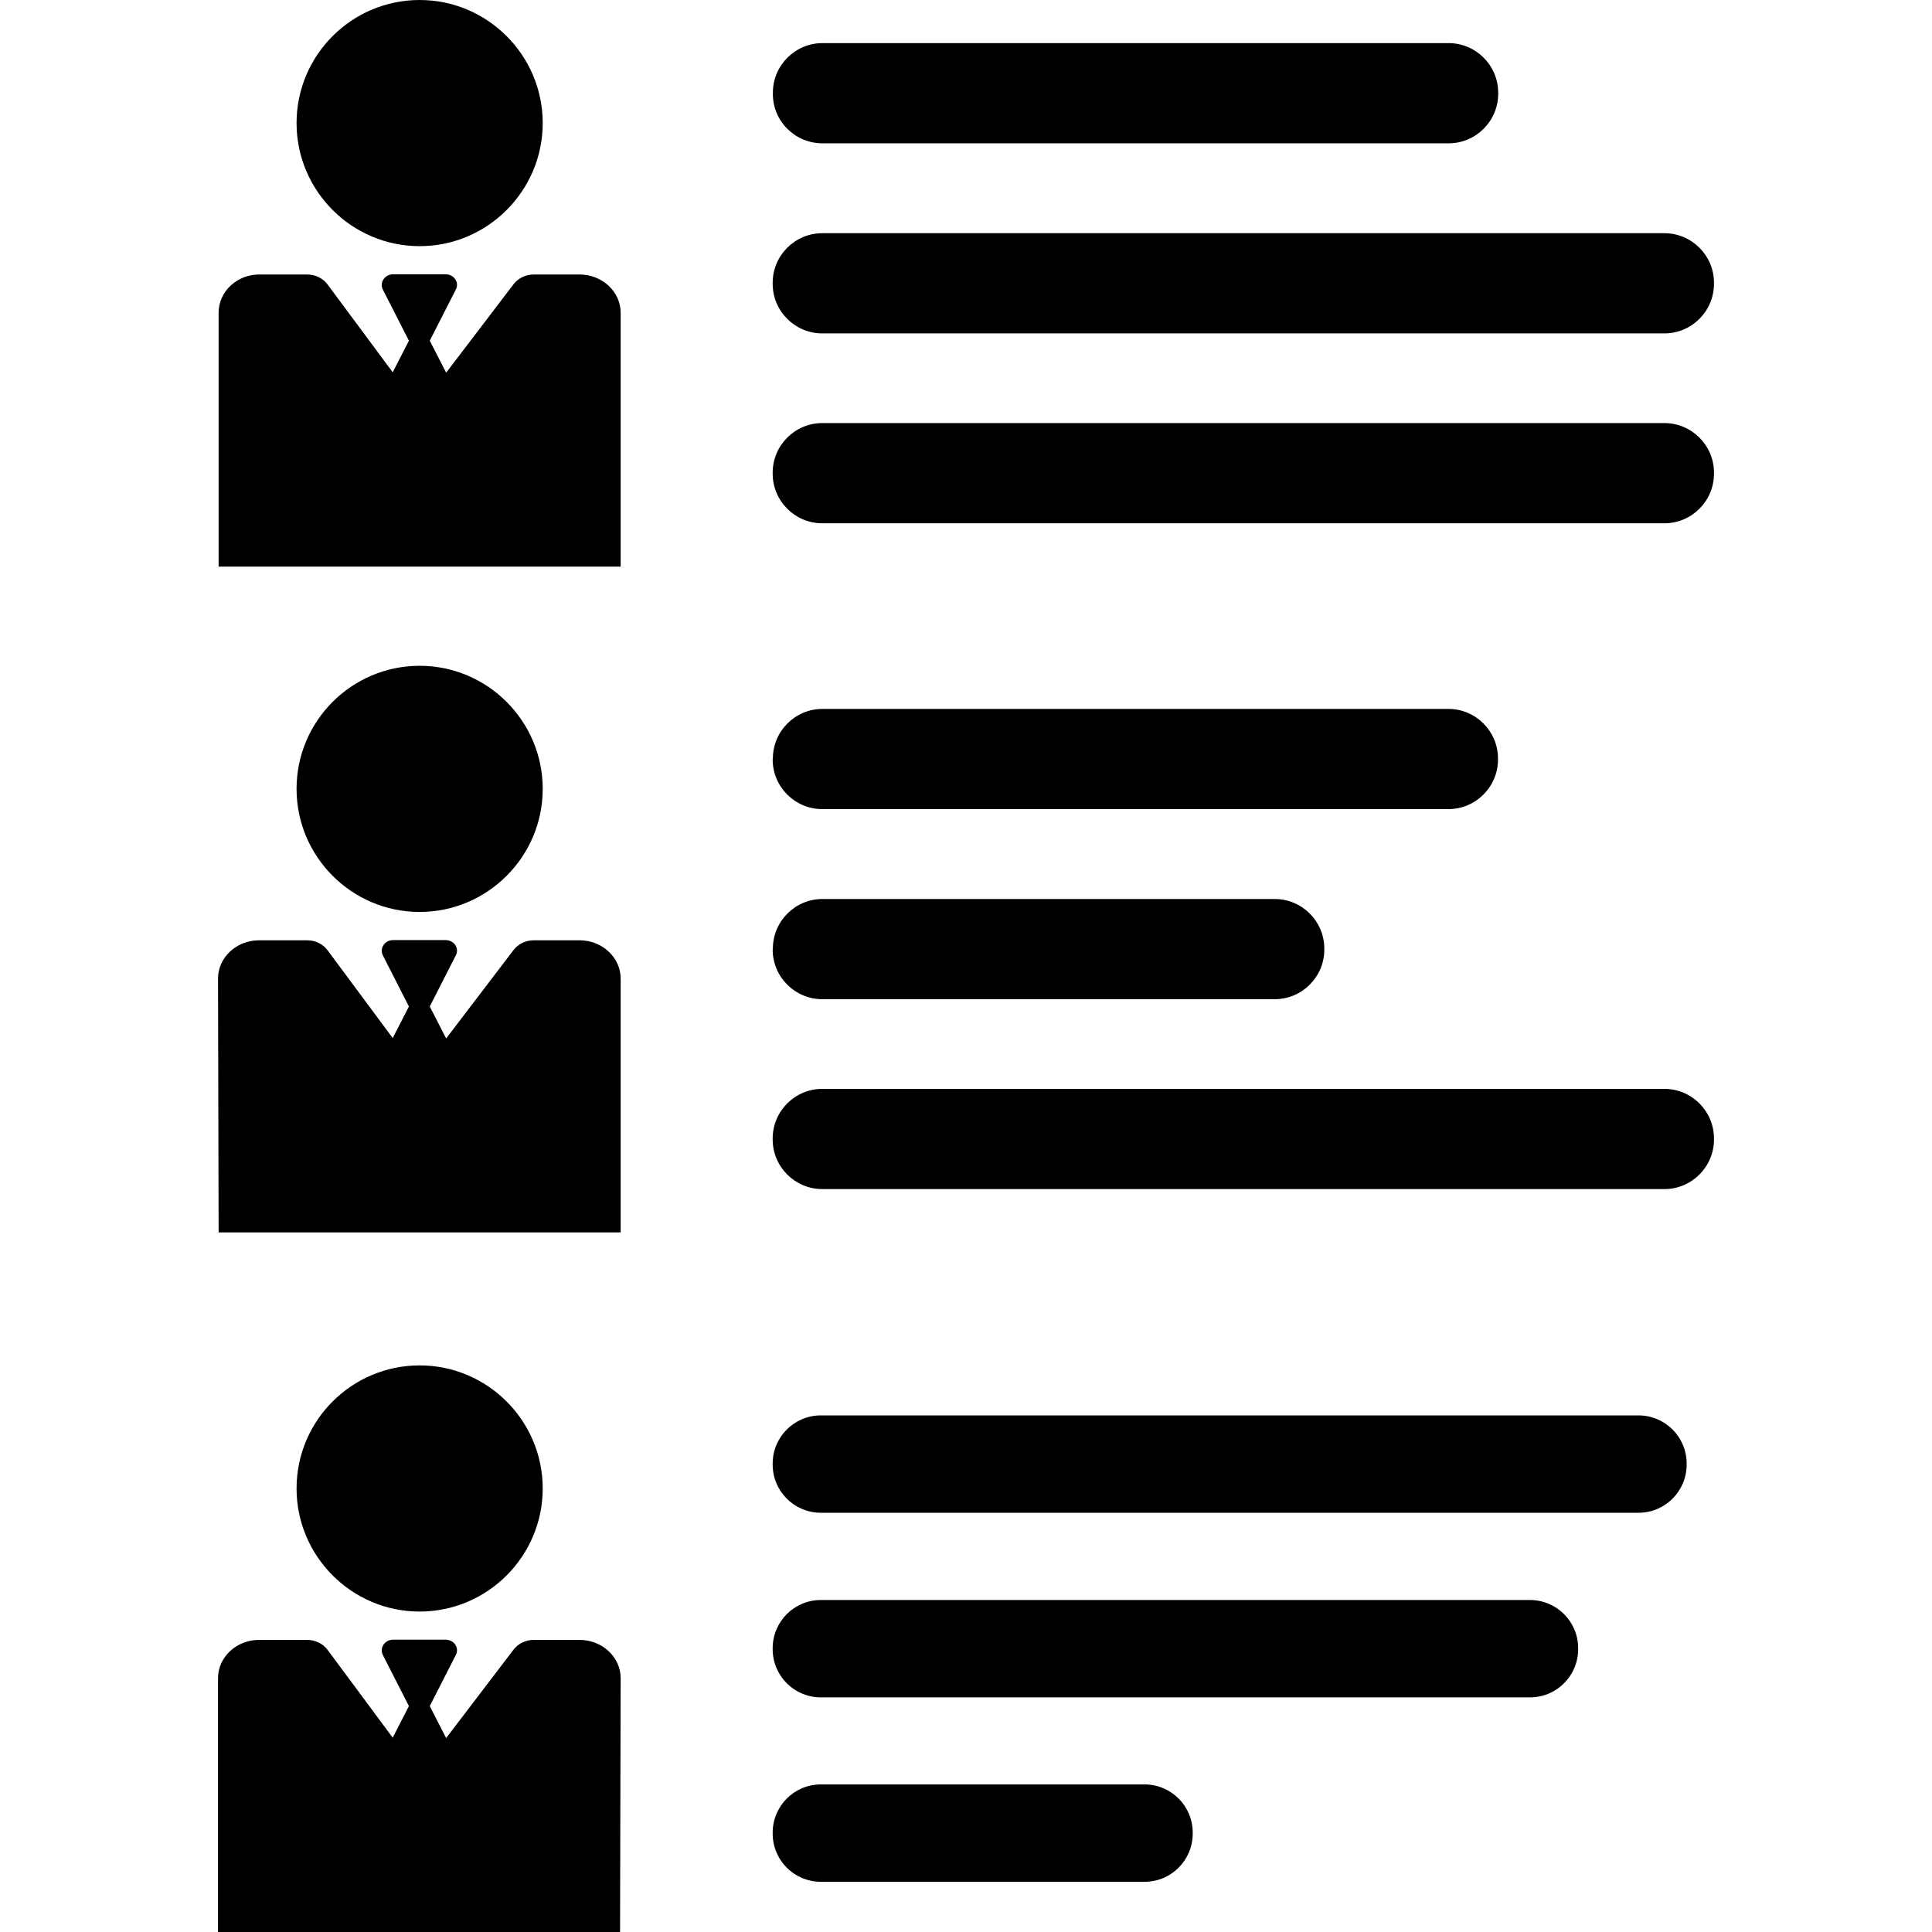
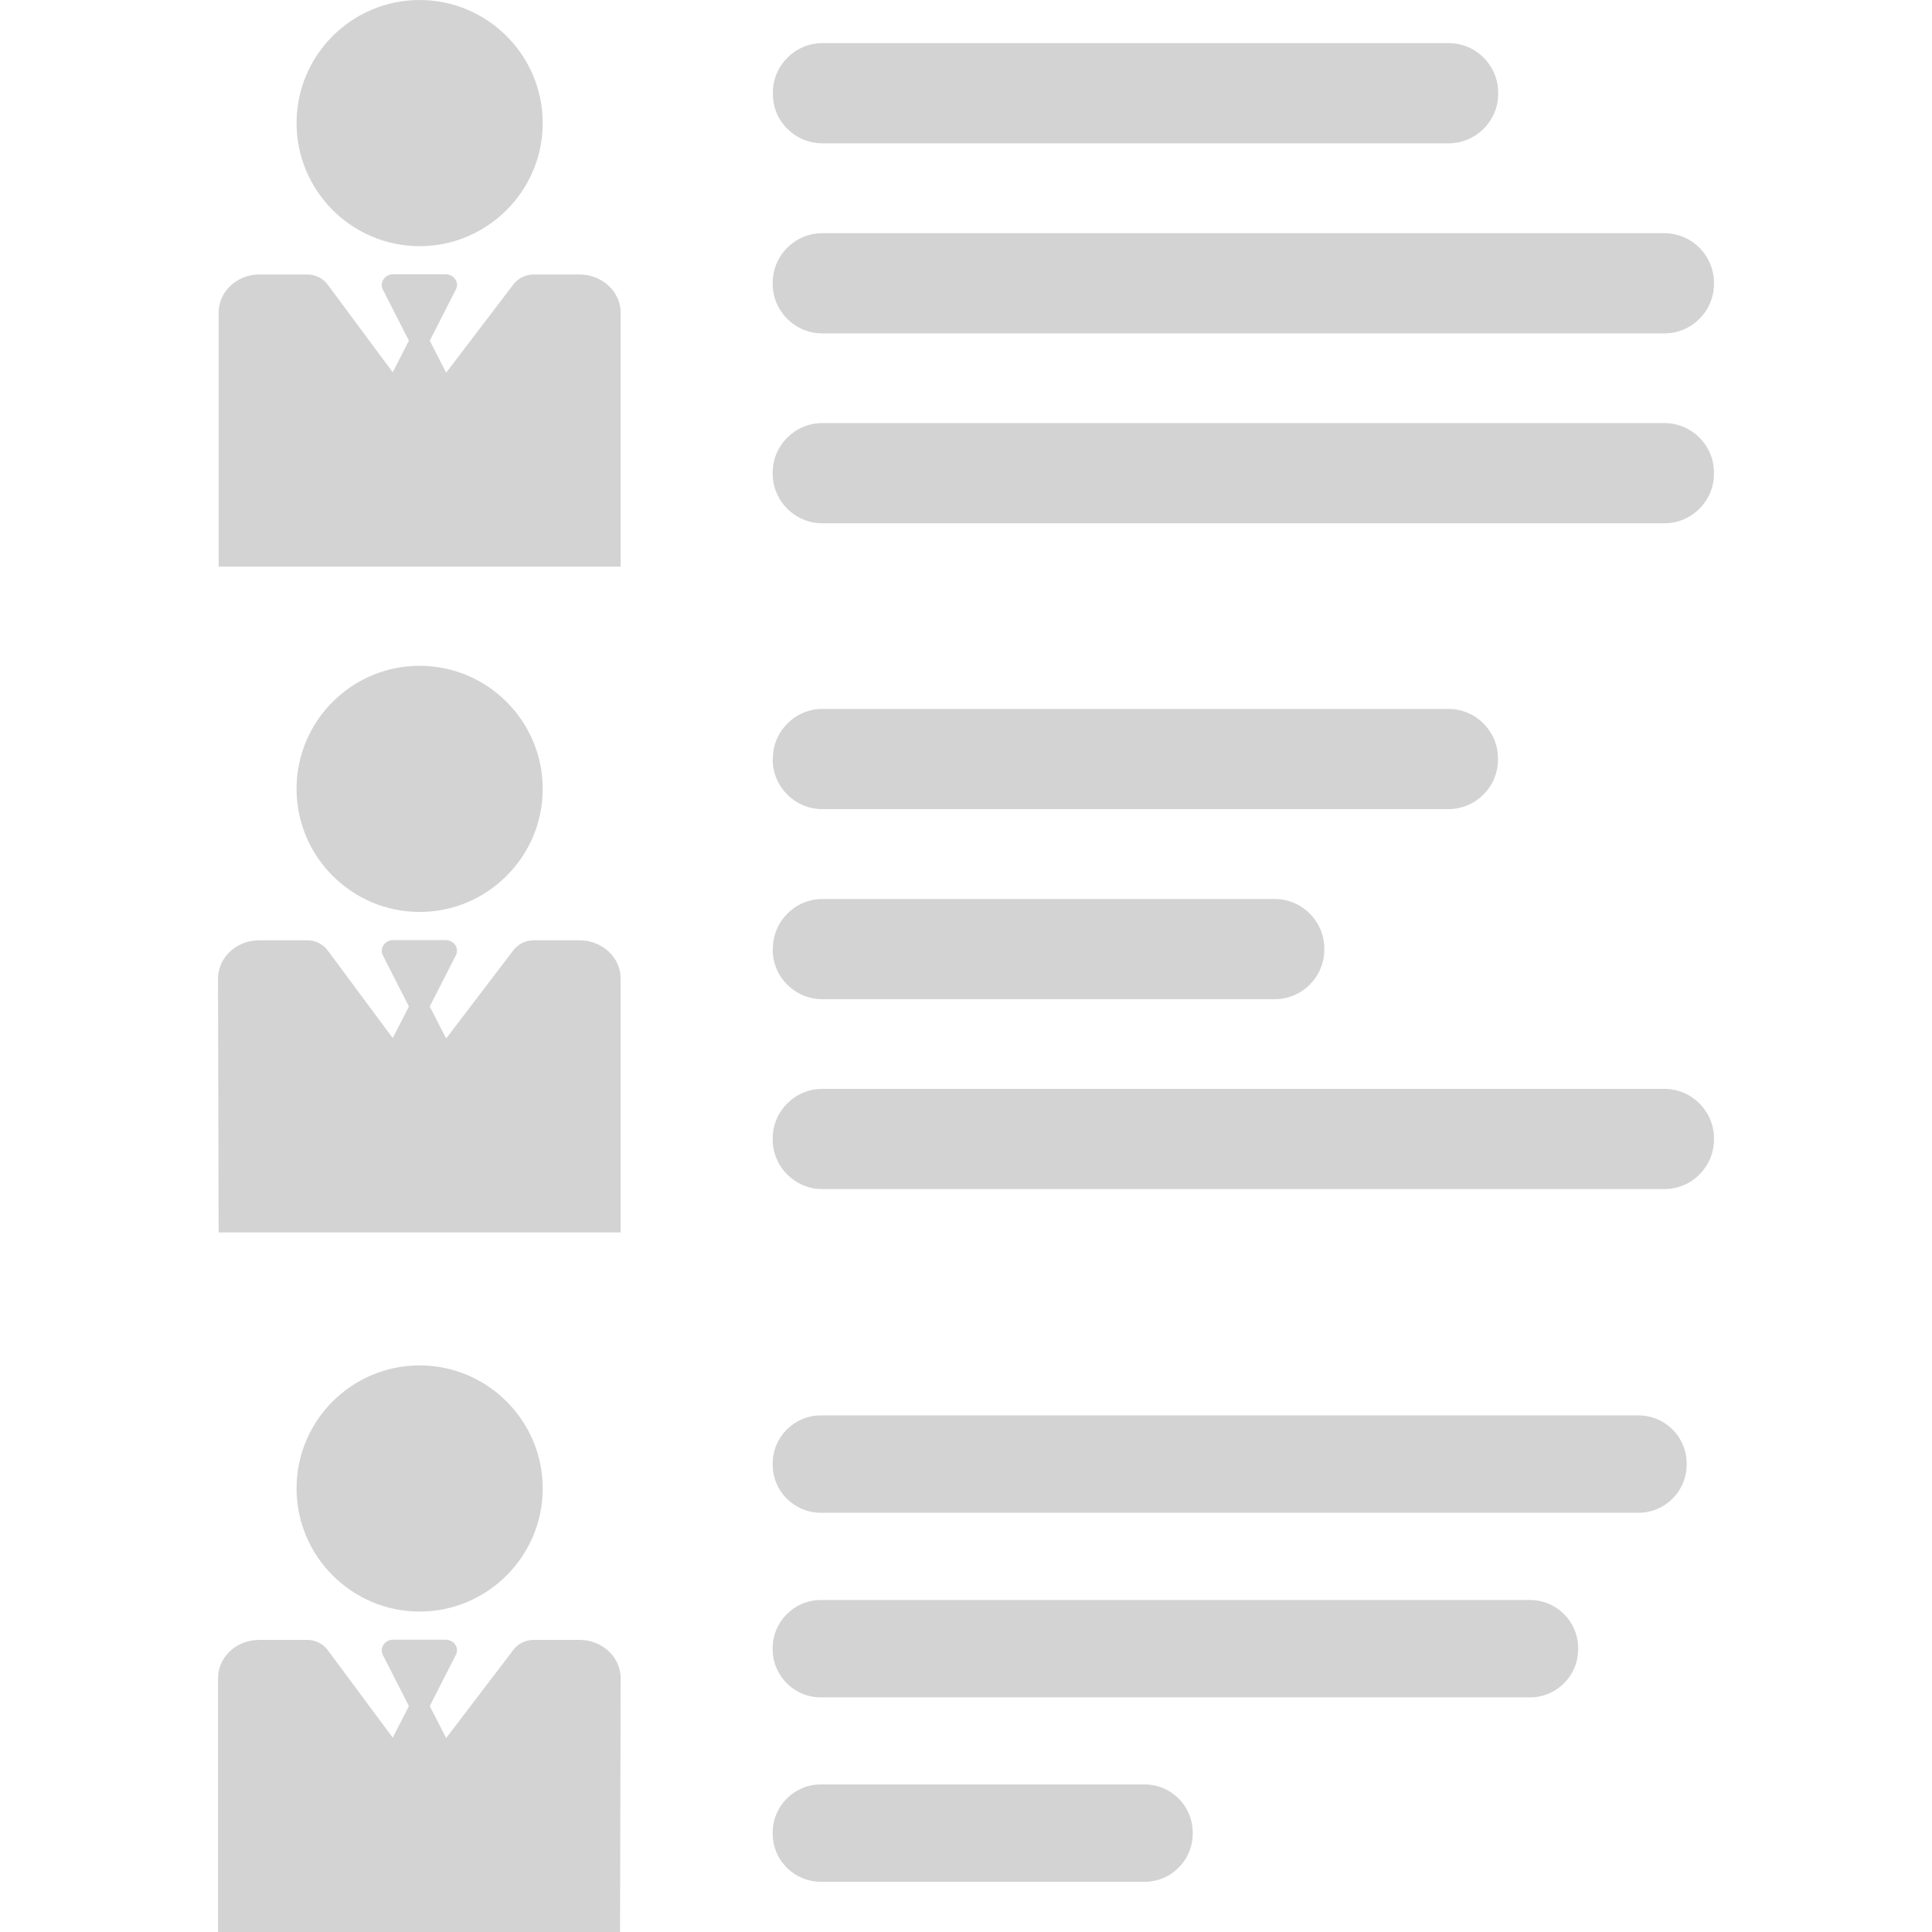
- <svg xmlns="http://www.w3.org/2000/svg" version="1.1" id="Capa_1" x="0px" y="0px" width="954.4px" height="954.4px" viewBox="0 0 954.4 954.4" style="enable-background:new 0 0 954.4 954.4;" xml:space="preserve">
+ <svg xmlns="http://www.w3.org/2000/svg" version="1.1" id="Capa_1" x="0px" y="0px" width="954.4px" height="954.4px" viewBox="0 0 954.4 954.4" enable-background="new 0 0 954.4 954.4" xml:space="preserve">
  <g>
    <g>
-       <path d="M406.301,70.8h309.3c13.5,0,24.5-11,24.5-24.5v-0.5c0-13.5-11-24.5-24.5-24.5h-309.3c-13.5,0-24.5,11-24.5,24.5v0.5    C381.7,59.8,392.7,70.8,406.301,70.8z" />
-       <path d="M381.7,140.2c0,13.5,11,24.5,24.5,24.5h416c13.5,0,24.5-11,24.5-24.5v-0.5c0-13.5-11-24.5-24.5-24.5h-416    c-13.5,0-24.5,11-24.5,24.5V140.2L381.7,140.2z" />
-       <path d="M381.7,234c0,13.5,11,24.5,24.5,24.5h416c13.5,0,24.5-11,24.5-24.5v-0.5c0-13.5-11-24.5-24.5-24.5h-416    c-13.5,0-24.5,11-24.5,24.5V234L381.7,234z" />
-       <path d="M381.7,375.2c0,13.5,11,24.5,24.5,24.5h309.3c13.5,0,24.5-11,24.5-24.5v-0.5c0-13.5-11-24.5-24.5-24.5H406.301    c-13.5,0-24.5,11-24.5,24.5L381.7,375.2L381.7,375.2z" />
-       <path d="M381.7,469.101c0,13.5,11,24.5,24.5,24.5h223.5c13.5,0,24.5-11,24.5-24.5v-0.5c0-13.5-11-24.5-24.5-24.5H406.301    c-13.5,0-24.5,11-24.5,24.5L381.7,469.101L381.7,469.101z" />
-       <path d="M381.7,562.9c0,13.5,11,24.5,24.5,24.5h416c13.5,0,24.5-11,24.5-24.5v-0.5c0-13.5-11-24.5-24.5-24.5h-416    c-13.5,0-24.5,11-24.5,24.5V562.9L381.7,562.9z" />
-       <path d="M381.7,723.5c0,13.2,10.7,23.8,23.8,23.8h403.9c13.2,0,23.8-10.699,23.8-23.8V723c0-13.2-10.7-23.8-23.8-23.8H405.5    c-13.199,0-23.8,10.7-23.8,23.8V723.5L381.7,723.5z" />
-       <path d="M381.7,814.7c0,13.2,10.7,23.8,23.8,23.8h350.301c13.199,0,23.8-10.7,23.8-23.8v-0.5c0-13.2-10.7-23.8-23.8-23.8H405.5    c-13.199,0-23.8,10.7-23.8,23.8V814.7L381.7,814.7z" />
-       <path d="M381.7,905.8c0,13.2,10.7,23.801,23.8,23.801h159.9c13.2,0,23.8-10.7,23.8-23.801v-0.5c0-13.199-10.7-23.8-23.8-23.8    H405.5c-13.199,0-23.8,10.7-23.8,23.8V905.8L381.7,905.8z" />
-       <path d="M108,154.5v125.4h198.6V154.5c0-10.4-9.101-18.9-20.3-18.9H263.7c-4,0-7.7,1.8-10,4.8l-33.3,43.7l-8.1-15.8l12.9-25.3    c1.8-3.5-0.9-7.5-5.1-7.5h-25.9c-4.1,0-6.8,4-5.1,7.5l12.9,25.3l-8,15.6l-32.2-43.4c-2.3-3.1-6.1-4.9-10.1-4.9H128    C117.101,135.6,108,144,108,154.5z" />
-       <path d="M207.3,121.6c33.5,0,60.8-27.3,60.8-60.8S240.8,0,207.3,0s-60.8,27.2-60.8,60.8C146.5,94.3,173.8,121.6,207.3,121.6z" />
-       <path d="M108,608.8h198.6V483.4c0-10.4-9.101-18.9-20.3-18.9H263.7c-4,0-7.7,1.8-10,4.8L220.4,513l-8.1-15.8l12.9-25.3    c1.8-3.5-0.9-7.5-5.1-7.5h-25.9c-4.1,0-6.8,4-5.1,7.5l12.9,25.3l-8,15.6L161.8,469.4c-2.3-3.101-6.1-4.9-10.1-4.9H128    c-11.2,0-20.3,8.5-20.3,18.9L108,608.8L108,608.8z" />
-       <path d="M146.5,389.7c0,33.5,27.3,60.8,60.8,60.8s60.8-27.3,60.8-60.8s-27.3-60.8-60.8-60.8S146.5,356.1,146.5,389.7z" />
-       <path d="M306.601,829c0-10.399-9.101-18.899-20.3-18.899H263.7c-4,0-7.7,1.8-10,4.8l-33.3,43.7l-8.1-15.801l12.9-25.3    c1.8-3.5-0.9-7.5-5.1-7.5h-25.9c-4.1,0-6.8,4-5.1,7.5l12.9,25.3l-8,15.601L161.8,815c-2.3-3.1-6.1-4.899-10.1-4.899H128    c-11.2,0-20.3,8.5-20.3,18.899v125.4h198.601L306.601,829L306.601,829z" />
-       <path d="M146.5,735.3c0,33.5,27.3,60.801,60.8,60.801s60.8-27.301,60.8-60.801s-27.3-60.8-60.8-60.8S146.5,701.7,146.5,735.3z" />
+       <path fill="#D3D3D3" d="M406.301,70.8h309.3c13.5,0,24.5-11,24.5-24.5v-0.5c0-13.5-11-24.5-24.5-24.5h-309.3    c-13.5,0-24.5,11-24.5,24.5v0.5C381.7,59.8,392.7,70.8,406.301,70.8z" />
+       <path fill="#D3D3D3" d="M381.7,140.2c0,13.5,11,24.5,24.5,24.5h416c13.5,0,24.5-11,24.5-24.5v-0.5c0-13.5-11-24.5-24.5-24.5h-416    c-13.5,0-24.5,11-24.5,24.5V140.2L381.7,140.2z" />
+       <path fill="#D3D3D3" d="M381.7,234c0,13.5,11,24.5,24.5,24.5h416c13.5,0,24.5-11,24.5-24.5v-0.5c0-13.5-11-24.5-24.5-24.5h-416    c-13.5,0-24.5,11-24.5,24.5V234L381.7,234z" />
+       <path fill="#D3D3D3" d="M381.7,375.2c0,13.5,11,24.5,24.5,24.5h309.3c13.5,0,24.5-11,24.5-24.5v-0.5c0-13.5-11-24.5-24.5-24.5    H406.301c-13.5,0-24.5,11-24.5,24.5L381.7,375.2L381.7,375.2z" />
+       <path fill="#D3D3D3" d="M381.7,469.101c0,13.5,11,24.5,24.5,24.5h223.5c13.5,0,24.5-11,24.5-24.5v-0.5c0-13.5-11-24.5-24.5-24.5    H406.301c-13.5,0-24.5,11-24.5,24.5L381.7,469.101L381.7,469.101z" />
+       <path fill="#D3D3D3" d="M381.7,562.9c0,13.5,11,24.5,24.5,24.5h416c13.5,0,24.5-11,24.5-24.5v-0.5c0-13.5-11-24.5-24.5-24.5h-416    c-13.5,0-24.5,11-24.5,24.5V562.9L381.7,562.9z" />
+       <path fill="#D3D3D3" d="M381.7,723.5c0,13.2,10.7,23.8,23.8,23.8h403.9c13.199,0,23.8-10.699,23.8-23.8V723    c0-13.2-10.7-23.8-23.8-23.8H405.5c-13.199,0-23.8,10.7-23.8,23.8V723.5L381.7,723.5z" />
+       <path fill="#D3D3D3" d="M381.7,814.7c0,13.2,10.7,23.8,23.8,23.8h350.301c13.199,0,23.8-10.7,23.8-23.8v-0.5    c0-13.2-10.699-23.8-23.8-23.8H405.5c-13.199,0-23.8,10.699-23.8,23.8V814.7L381.7,814.7z" />
+       <path fill="#D3D3D3" d="M381.7,905.8c0,13.2,10.7,23.801,23.8,23.801h159.9c13.199,0,23.8-10.699,23.8-23.801v-0.5    c0-13.199-10.7-23.8-23.8-23.8H405.5c-13.199,0-23.8,10.7-23.8,23.8V905.8L381.7,905.8z" />
+       <path fill="#D3D3D3" d="M108,154.5v125.4h198.6V154.5c0-10.4-9.101-18.9-20.3-18.9h-22.6c-4,0-7.7,1.8-10,4.8l-33.3,43.7    l-8.1-15.8l12.9-25.3c1.8-3.5-0.9-7.5-5.1-7.5h-25.9c-4.1,0-6.8,4-5.1,7.5l12.9,25.3l-8,15.6l-32.2-43.4    c-2.3-3.1-6.1-4.9-10.1-4.9H128C117.101,135.6,108,144,108,154.5z" />
+       <path fill="#D3D3D3" d="M207.3,121.6c33.5,0,60.8-27.3,60.8-60.8S240.8,0,207.3,0s-60.8,27.2-60.8,60.8    C146.5,94.3,173.8,121.6,207.3,121.6z" />
+       <path fill="#D3D3D3" d="M108,608.8h198.6V483.4c0-10.4-9.101-18.9-20.3-18.9h-22.6c-4,0-7.7,1.8-10,4.8L220.4,513l-8.1-15.8    l12.9-25.3c1.8-3.5-0.9-7.5-5.1-7.5h-25.9c-4.1,0-6.8,4-5.1,7.5l12.9,25.3l-8,15.6L161.8,469.4c-2.3-3.102-6.1-4.9-10.1-4.9H128    c-11.2,0-20.3,8.5-20.3,18.9L108,608.8L108,608.8z" />
+       <path fill="#D3D3D3" d="M146.5,389.7c0,33.5,27.3,60.8,60.8,60.8s60.8-27.3,60.8-60.8s-27.3-60.8-60.8-60.8    S146.5,356.1,146.5,389.7z" />
+       <path fill="#D3D3D3" d="M306.601,829c0-10.399-9.101-18.899-20.3-18.899H263.7c-4,0-7.7,1.801-10,4.801l-33.3,43.699l-8.1-15.801    l12.9-25.3c1.8-3.5-0.9-7.5-5.1-7.5h-25.9c-4.1,0-6.8,4-5.1,7.5l12.9,25.3l-8,15.602L161.8,815c-2.3-3.1-6.1-4.899-10.1-4.899H128    c-11.2,0-20.3,8.5-20.3,18.899v125.4h198.601L306.601,829L306.601,829z" />
+       <path fill="#D3D3D3" d="M146.5,735.3c0,33.5,27.3,60.801,60.8,60.801s60.8-27.301,60.8-60.801s-27.3-60.8-60.8-60.8    S146.5,701.7,146.5,735.3z" />
    </g>
  </g>
-   <g>
- </g>
-   <g>
- </g>
-   <g>
- </g>
-   <g>
- </g>
-   <g>
- </g>
-   <g>
- </g>
-   <g>
- </g>
-   <g>
- </g>
-   <g>
- </g>
-   <g>
- </g>
-   <g>
- </g>
-   <g>
- </g>
-   <g>
- </g>
-   <g>
- </g>
-   <g>
- </g>
</svg>
